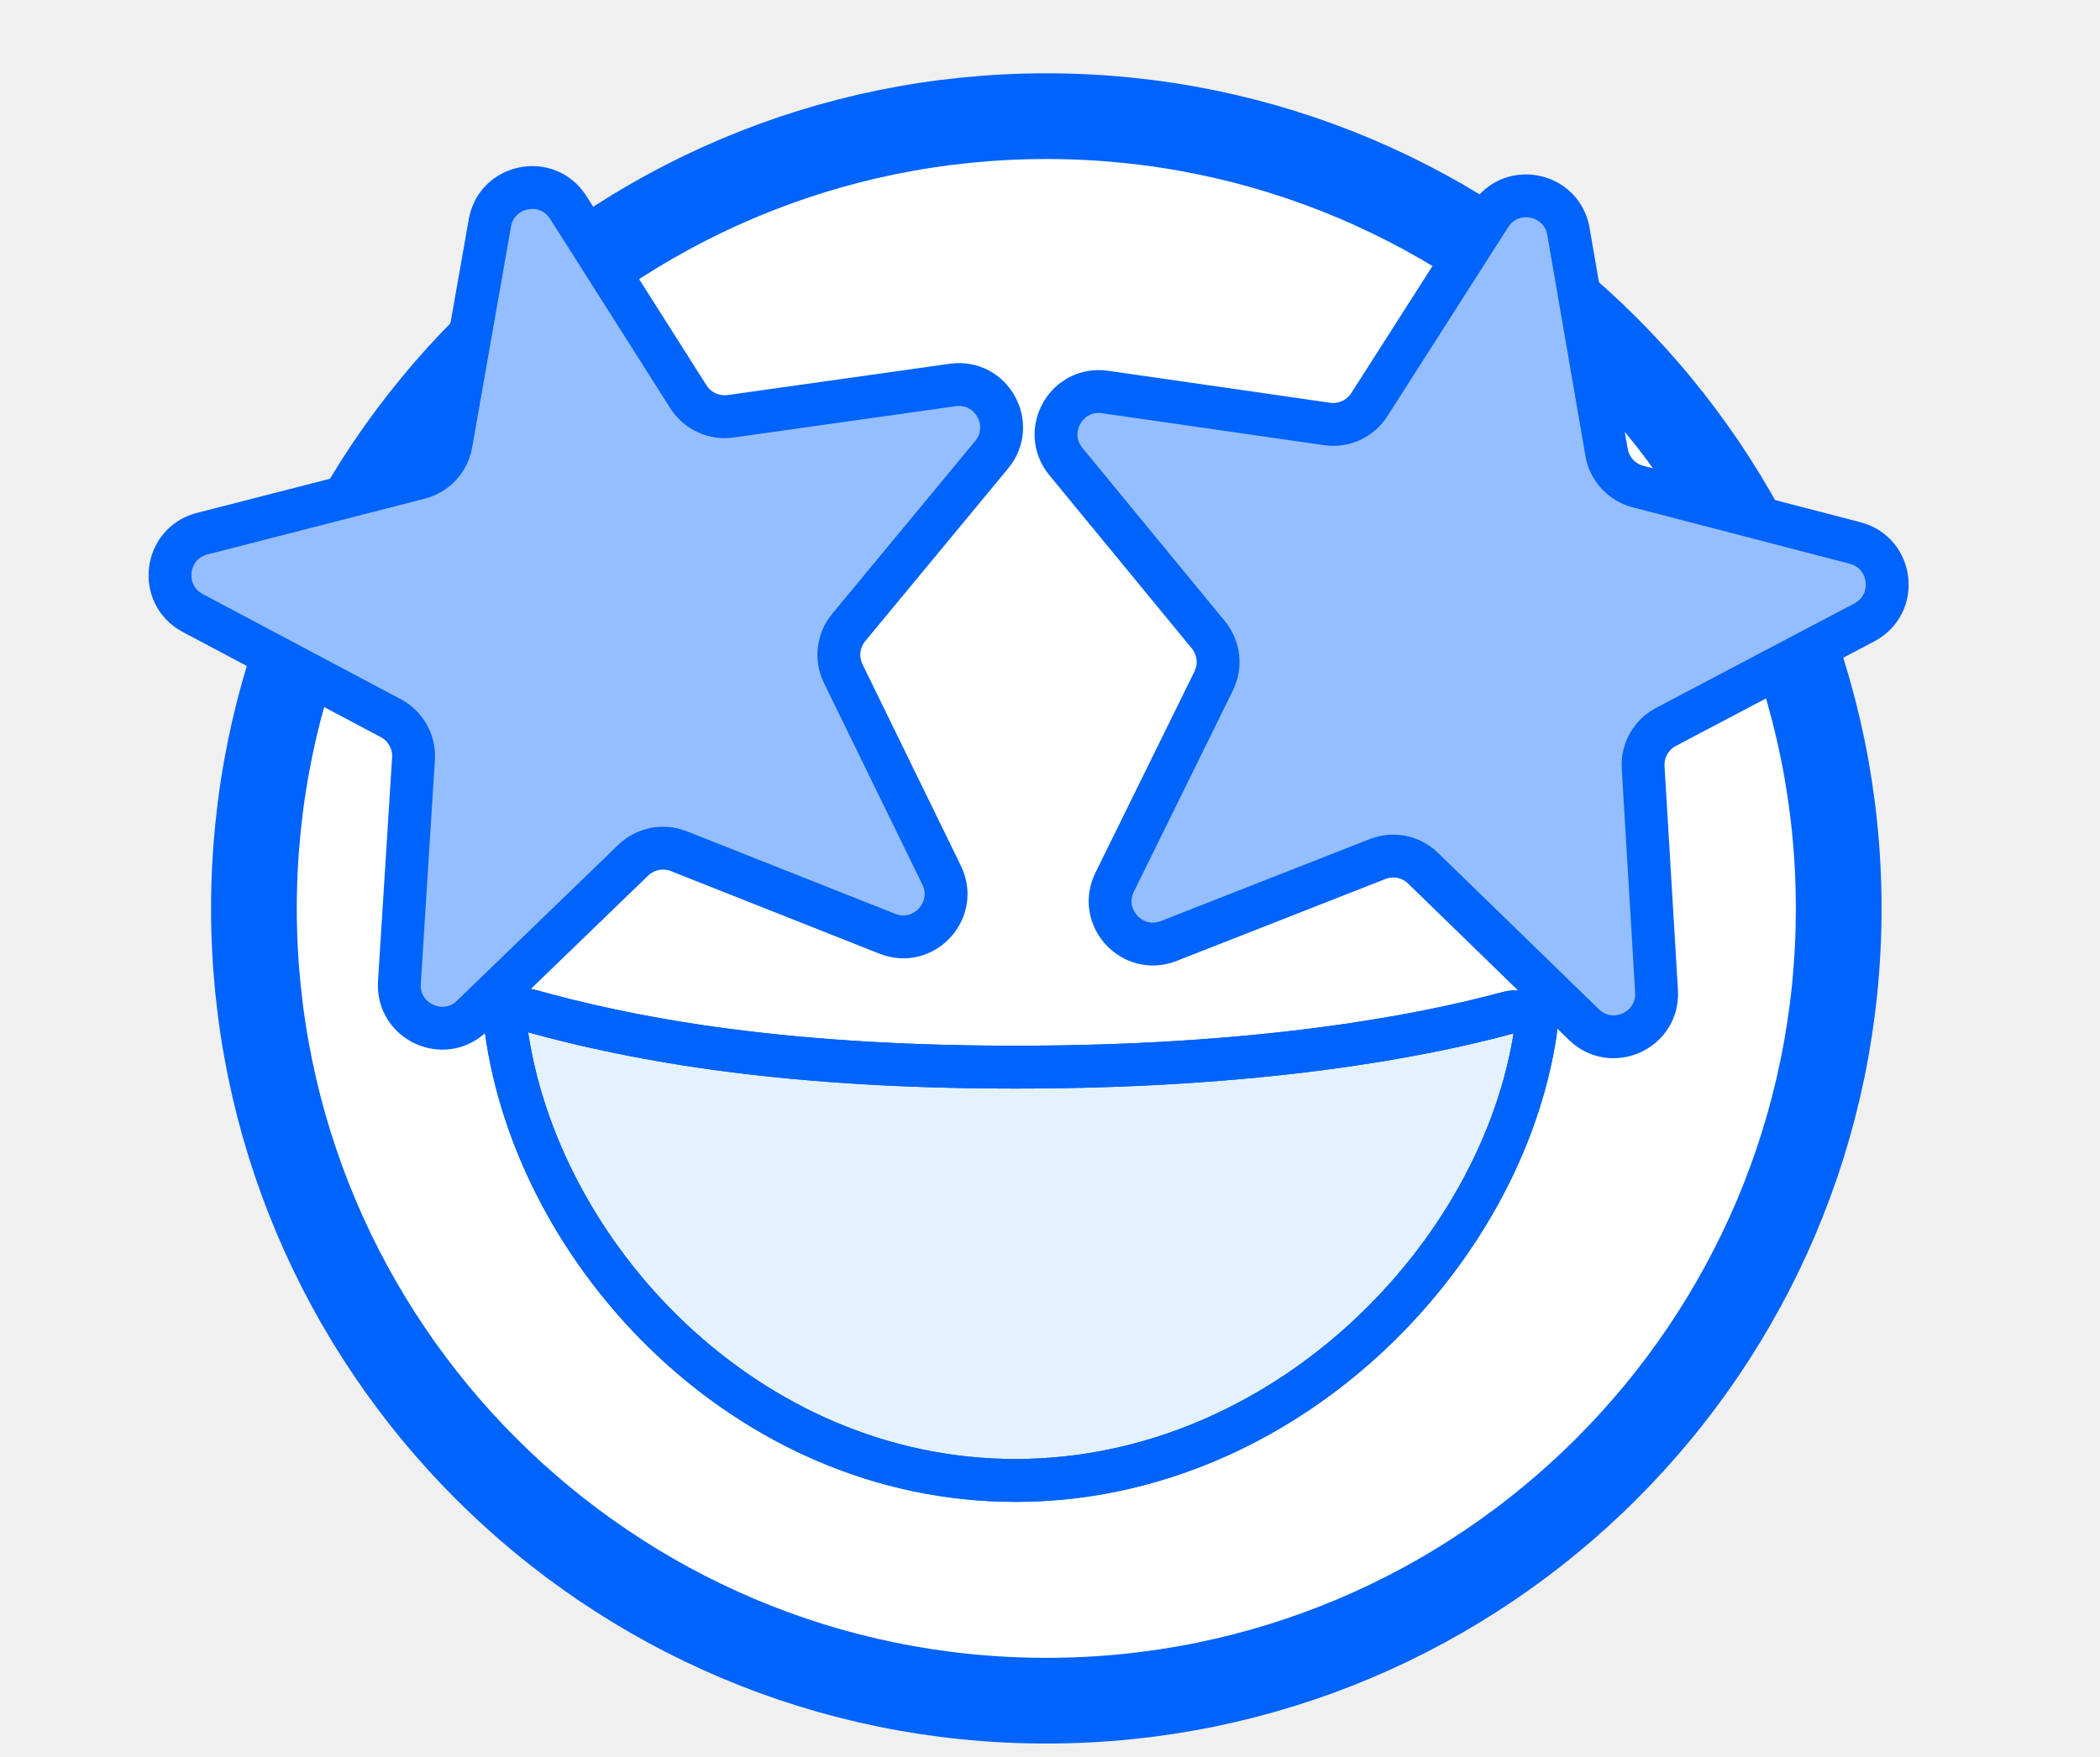
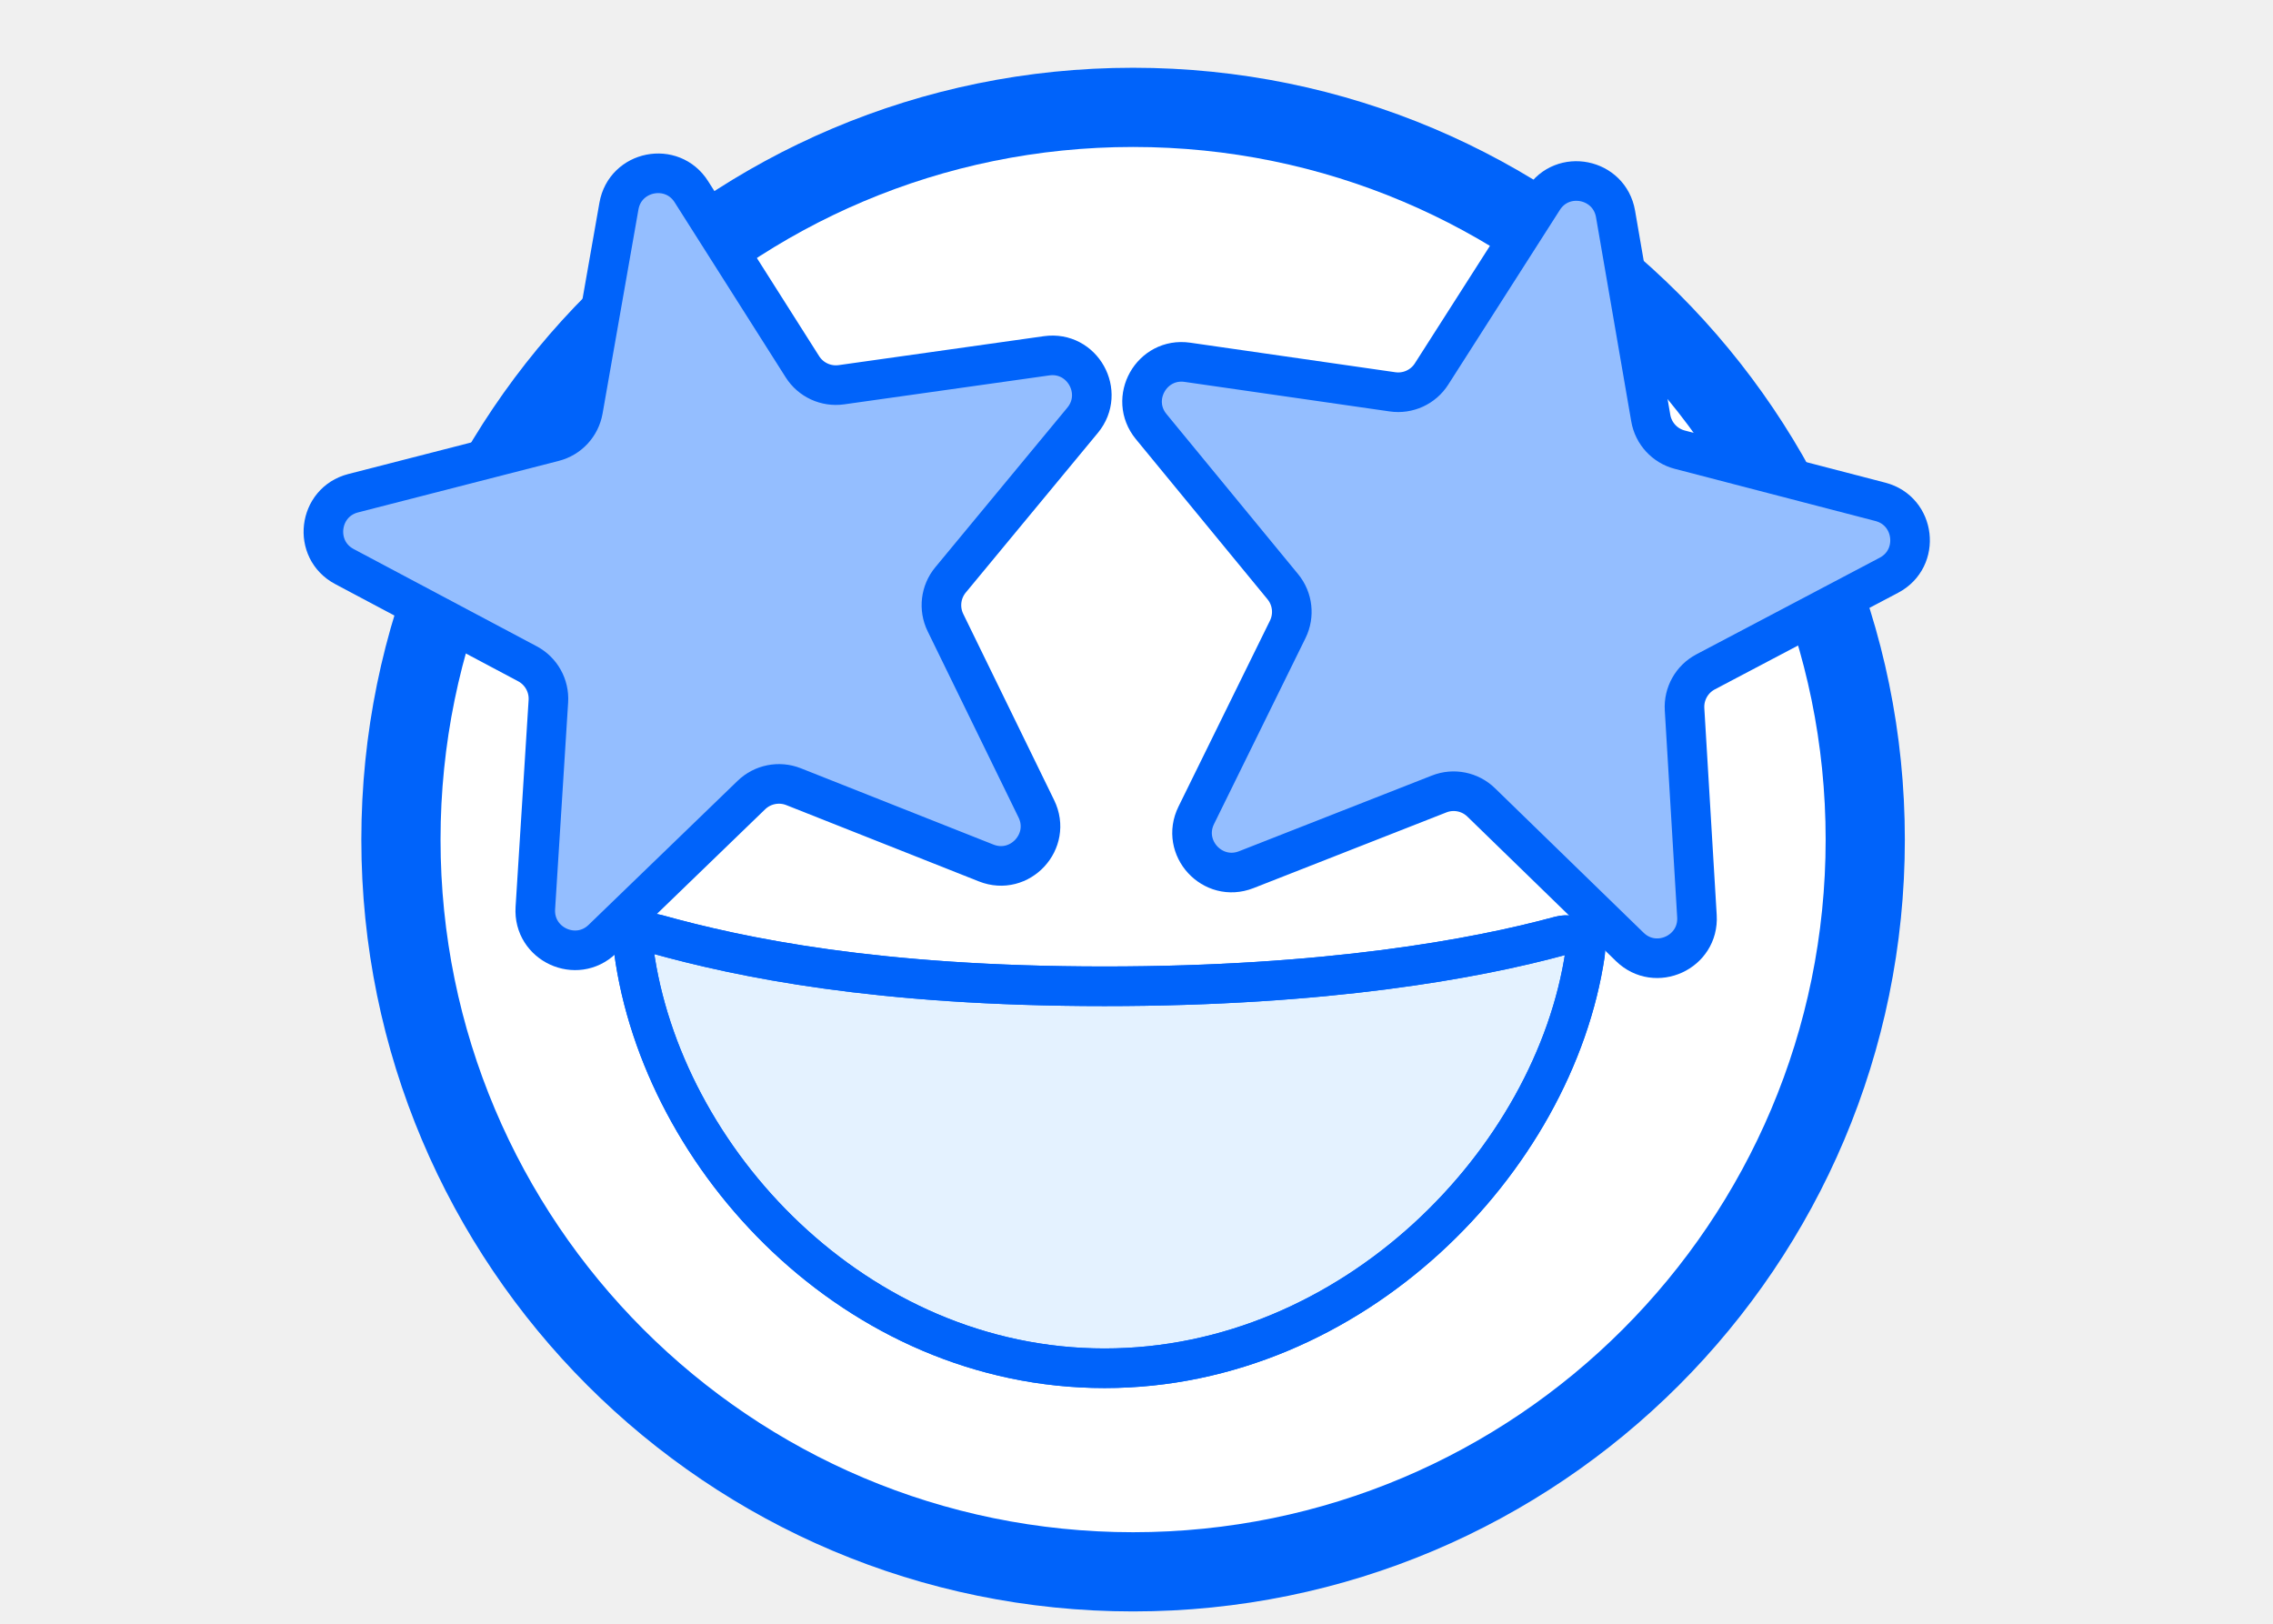
- <svg xmlns="http://www.w3.org/2000/svg" width="49" height="41" viewBox="0 0 49 41" fill="none">
+ <svg xmlns="http://www.w3.org/2000/svg" width="42" height="30" viewBox="0 0 49 41" fill="none">
  <circle cx="24.414" cy="21.2" r="18.489" fill="white" stroke="#0063FA" stroke-width="2" />
  <path d="M35.197 23.632C35.38 23.583 35.559 23.627 35.68 23.72C35.795 23.807 35.851 23.929 35.829 24.075C35.055 29.303 29.966 34.549 23.694 34.549C17.402 34.549 12.511 29.264 11.806 24.004C11.787 23.859 11.842 23.744 11.943 23.665C12.05 23.582 12.21 23.541 12.38 23.588C14.489 24.175 17.934 24.904 23.694 24.904C29.305 24.904 33.065 24.212 35.197 23.632Z" fill="#E4F2FF" stroke="#0063FA" />
  <path d="M35.197 23.632C35.38 23.583 35.559 23.627 35.68 23.72C35.795 23.807 35.851 23.929 35.829 24.075C35.055 29.303 29.966 34.549 23.694 34.549C17.402 34.549 12.511 29.264 11.806 24.004C11.787 23.859 11.842 23.744 11.943 23.665C12.05 23.582 12.21 23.541 12.38 23.588C14.489 24.175 17.934 24.904 23.694 24.904C29.305 24.904 33.065 24.212 35.197 23.632Z" stroke="#0063FA" />
  <path d="M11.43 5.204C11.588 4.304 12.77 4.07 13.259 4.841L16.063 9.26C16.273 9.592 16.658 9.769 17.047 9.715L22.229 8.984C23.134 8.856 23.721 9.908 23.139 10.612L19.803 14.644C19.553 14.946 19.503 15.367 19.675 15.72L21.971 20.423C22.372 21.243 21.553 22.128 20.704 21.791L15.839 19.864C15.474 19.72 15.058 19.802 14.775 20.075L11.012 23.712C10.356 24.347 9.262 23.842 9.319 22.93L9.648 17.707C9.673 17.315 9.466 16.945 9.12 16.761L4.498 14.306C3.691 13.878 3.834 12.682 4.718 12.454L9.787 11.153C10.168 11.056 10.455 10.745 10.524 10.358L11.43 5.204Z" fill="#94BEFF" stroke="#0063FA" />
  <path d="M34.769 5.033C35.26 4.263 36.441 4.501 36.597 5.401L37.487 10.558C37.554 10.945 37.841 11.257 38.221 11.355L43.286 12.672C44.17 12.902 44.309 14.099 43.501 14.525L38.871 16.965C38.524 17.148 38.316 17.518 38.34 17.91L38.653 23.134C38.707 24.045 37.612 24.547 36.957 23.91L33.205 20.262C32.924 19.988 32.508 19.904 32.143 20.048L27.271 21.96C26.421 22.293 25.605 21.407 26.009 20.587L28.319 15.892C28.493 15.539 28.444 15.118 28.195 14.815L24.871 10.772C24.291 10.067 24.882 9.017 25.786 9.148L30.966 9.894C31.354 9.95 31.74 9.774 31.951 9.443L34.769 5.033Z" fill="#94BEFF" stroke="#0063FA" />
</svg>
